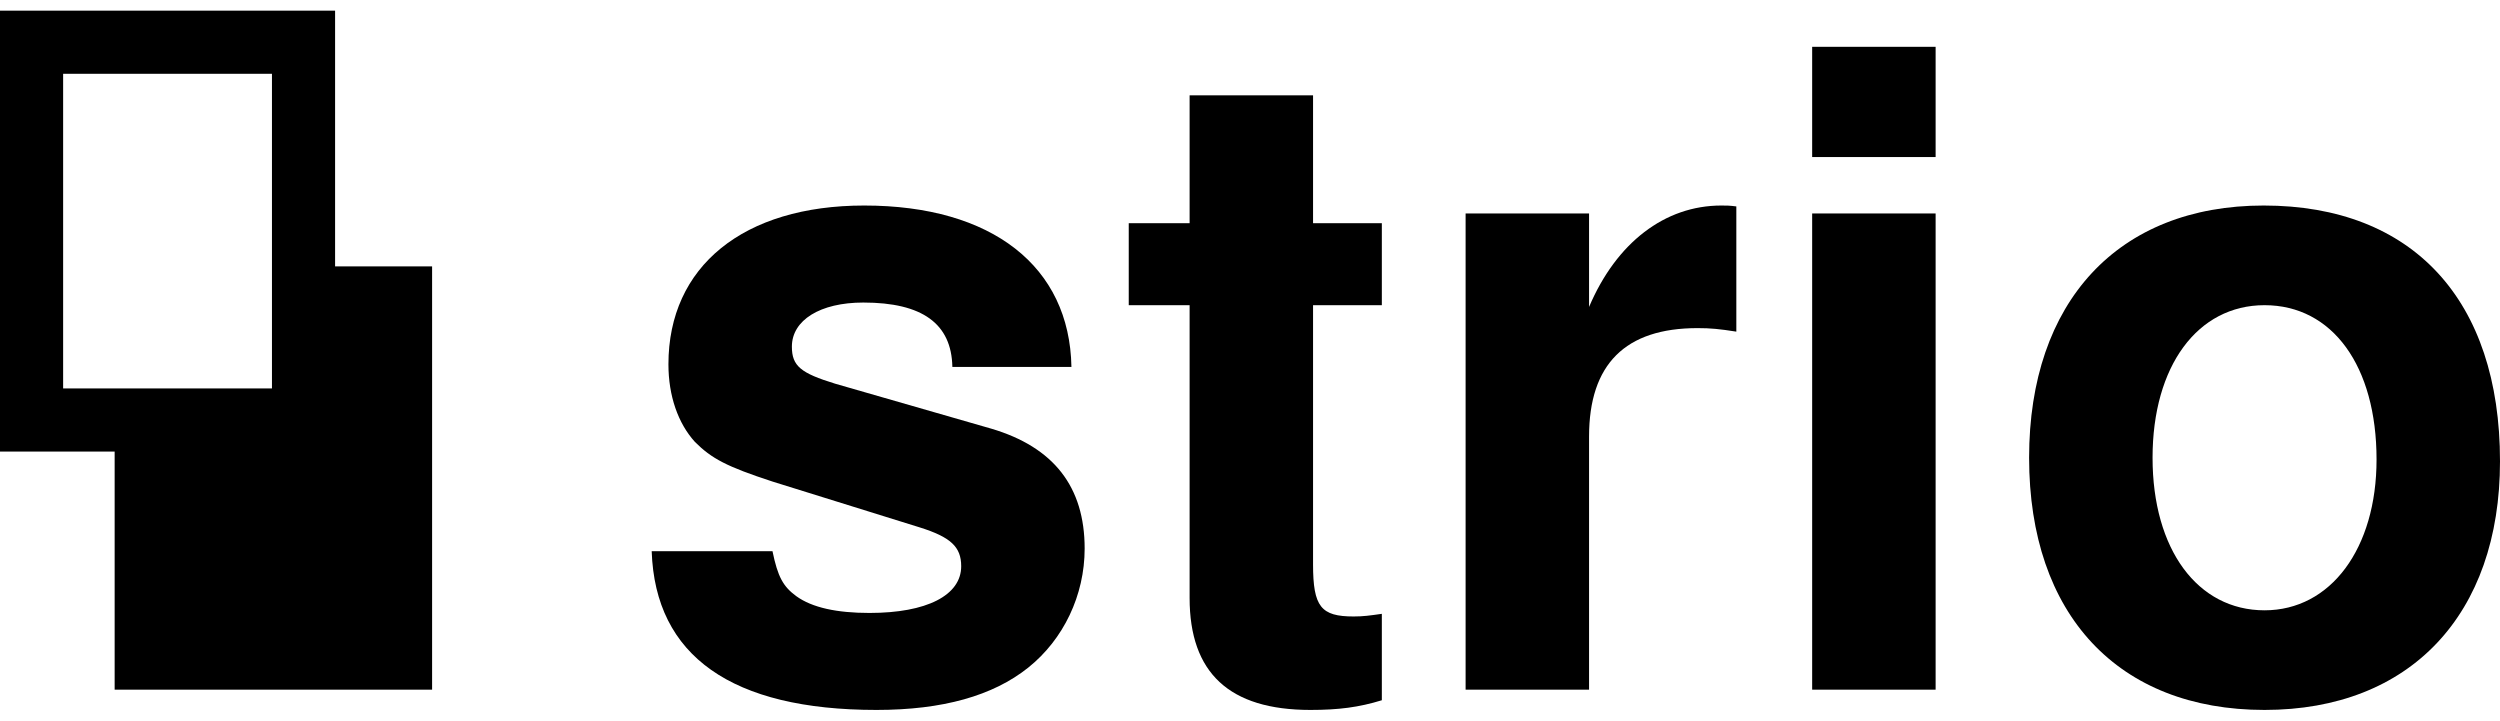
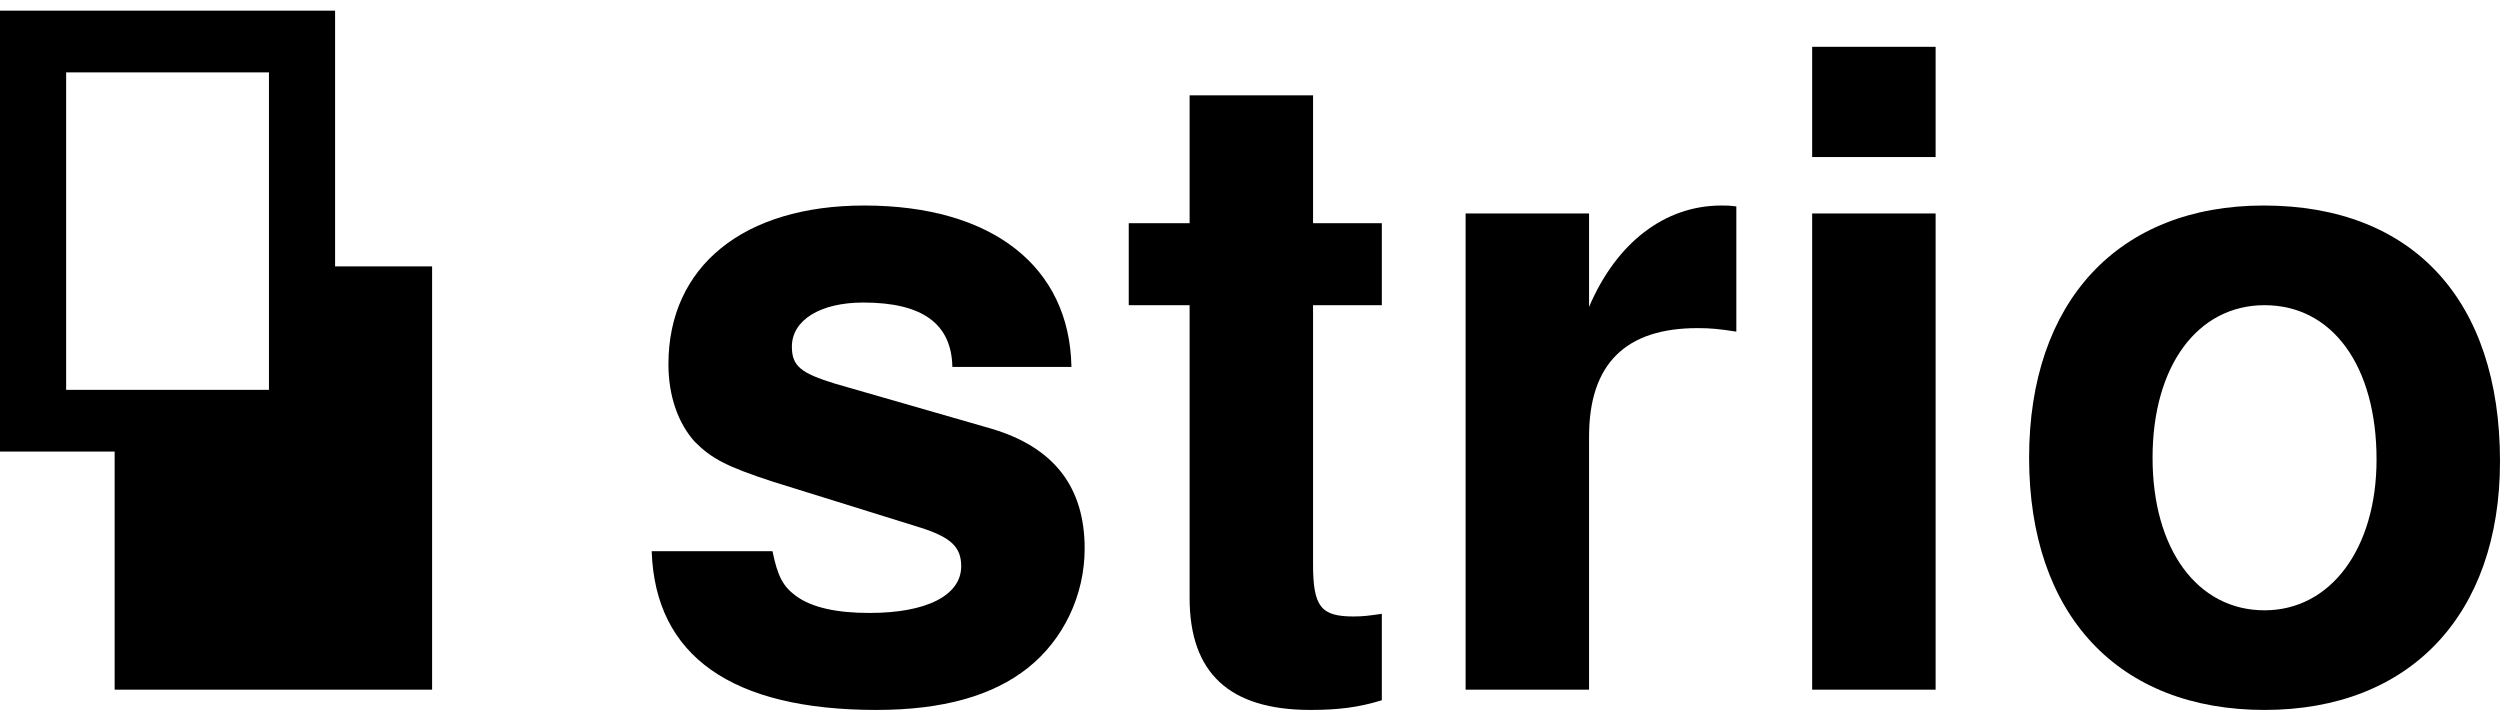
<svg xmlns="http://www.w3.org/2000/svg" viewBox="108 146.929 396 114.141" fill="currentColor">
-   <path d="M108 148.617H161.078V189.125H176.445V256.172H126.16V218.457H108ZM118 158.617H151.078V208.457H118Z" fill-rule="evenodd" />
+   <path d="M108 148.617H161.078V189.125H176.445V256.172H126.16V218.457H108ZM118.477 158.395H150.602V208.68H118.477ZM118.477 158.395" fill-rule="evenodd" />
  <path d="M277.715 205.047C277.434 189.125 265.145 179.484 244.891 179.484 225.754 179.484 213.879 189.125 213.879 204.629 213.879 209.656 215.414 213.988 218.07 216.922 220.723 219.574 223.098 220.832 230.363 223.207L253.688 230.469C258.578 232.008 260.254 233.543 260.254 236.617 260.254 241.227 254.805 244.02 245.727 244.02 240.559 244.02 236.648 243.18 234.133 241.363 232.039 239.828 231.199 238.293 230.363 234.242H211.227C211.785 250.863 223.938 259.383 246.844 259.383 257.32 259.383 265.281 257.148 270.871 252.68 276.457 248.211 279.809 241.227 279.809 233.82 279.809 224.043 274.922 217.758 265.004 214.824L240.281 207.703C234.832 206.027 233.434 204.906 233.434 201.836 233.434 197.645 237.906 194.852 244.75 194.852 254.109 194.852 258.719 198.203 258.855 205.047ZM277.715 205.047" />
  <path d="M326.883 182.281H315.988V162.027H296.434V182.281H286.793V195.27H296.434V241.645C296.434 253.516 302.719 259.383 315.566 259.383 320.039 259.383 323.25 258.965 326.883 257.848V244.16C324.926 244.438 323.949 244.578 322.414 244.578 317.246 244.578 315.988 243.043 315.988 236.336V195.27H326.883ZM326.883 182.281" />
  <path d="M340.152 180.742V256.172H359.707V216.082C359.707 204.629 365.434 198.902 376.891 198.902 378.984 198.902 380.383 199.043 383.035 199.461V179.625C381.918 179.484 381.5 179.484 380.66 179.484 371.719 179.484 364.039 185.352 359.707 195.551V180.742ZM340.152 180.742" />
  <path d="M414.602 180.742H395.047V256.172H414.602ZM414.602 154.344H395.047V171.805H414.602ZM414.602 154.344" />
  <path d="M466.566 179.484C443.516 179.484 429.41 194.711 429.41 219.434 429.41 244.297 443.516 259.383 466.703 259.383 489.754 259.383 504 244.297 504 219.992 504 194.434 490.172 179.484 466.566 179.484ZM466.703 195.27C477.461 195.27 484.445 204.906 484.445 219.715 484.445 233.82 477.18 243.602 466.703 243.602 456.09 243.602 448.965 233.961 448.965 219.434 448.965 204.906 456.09 195.27 466.703 195.27ZM466.703 195.27" />
</svg>
